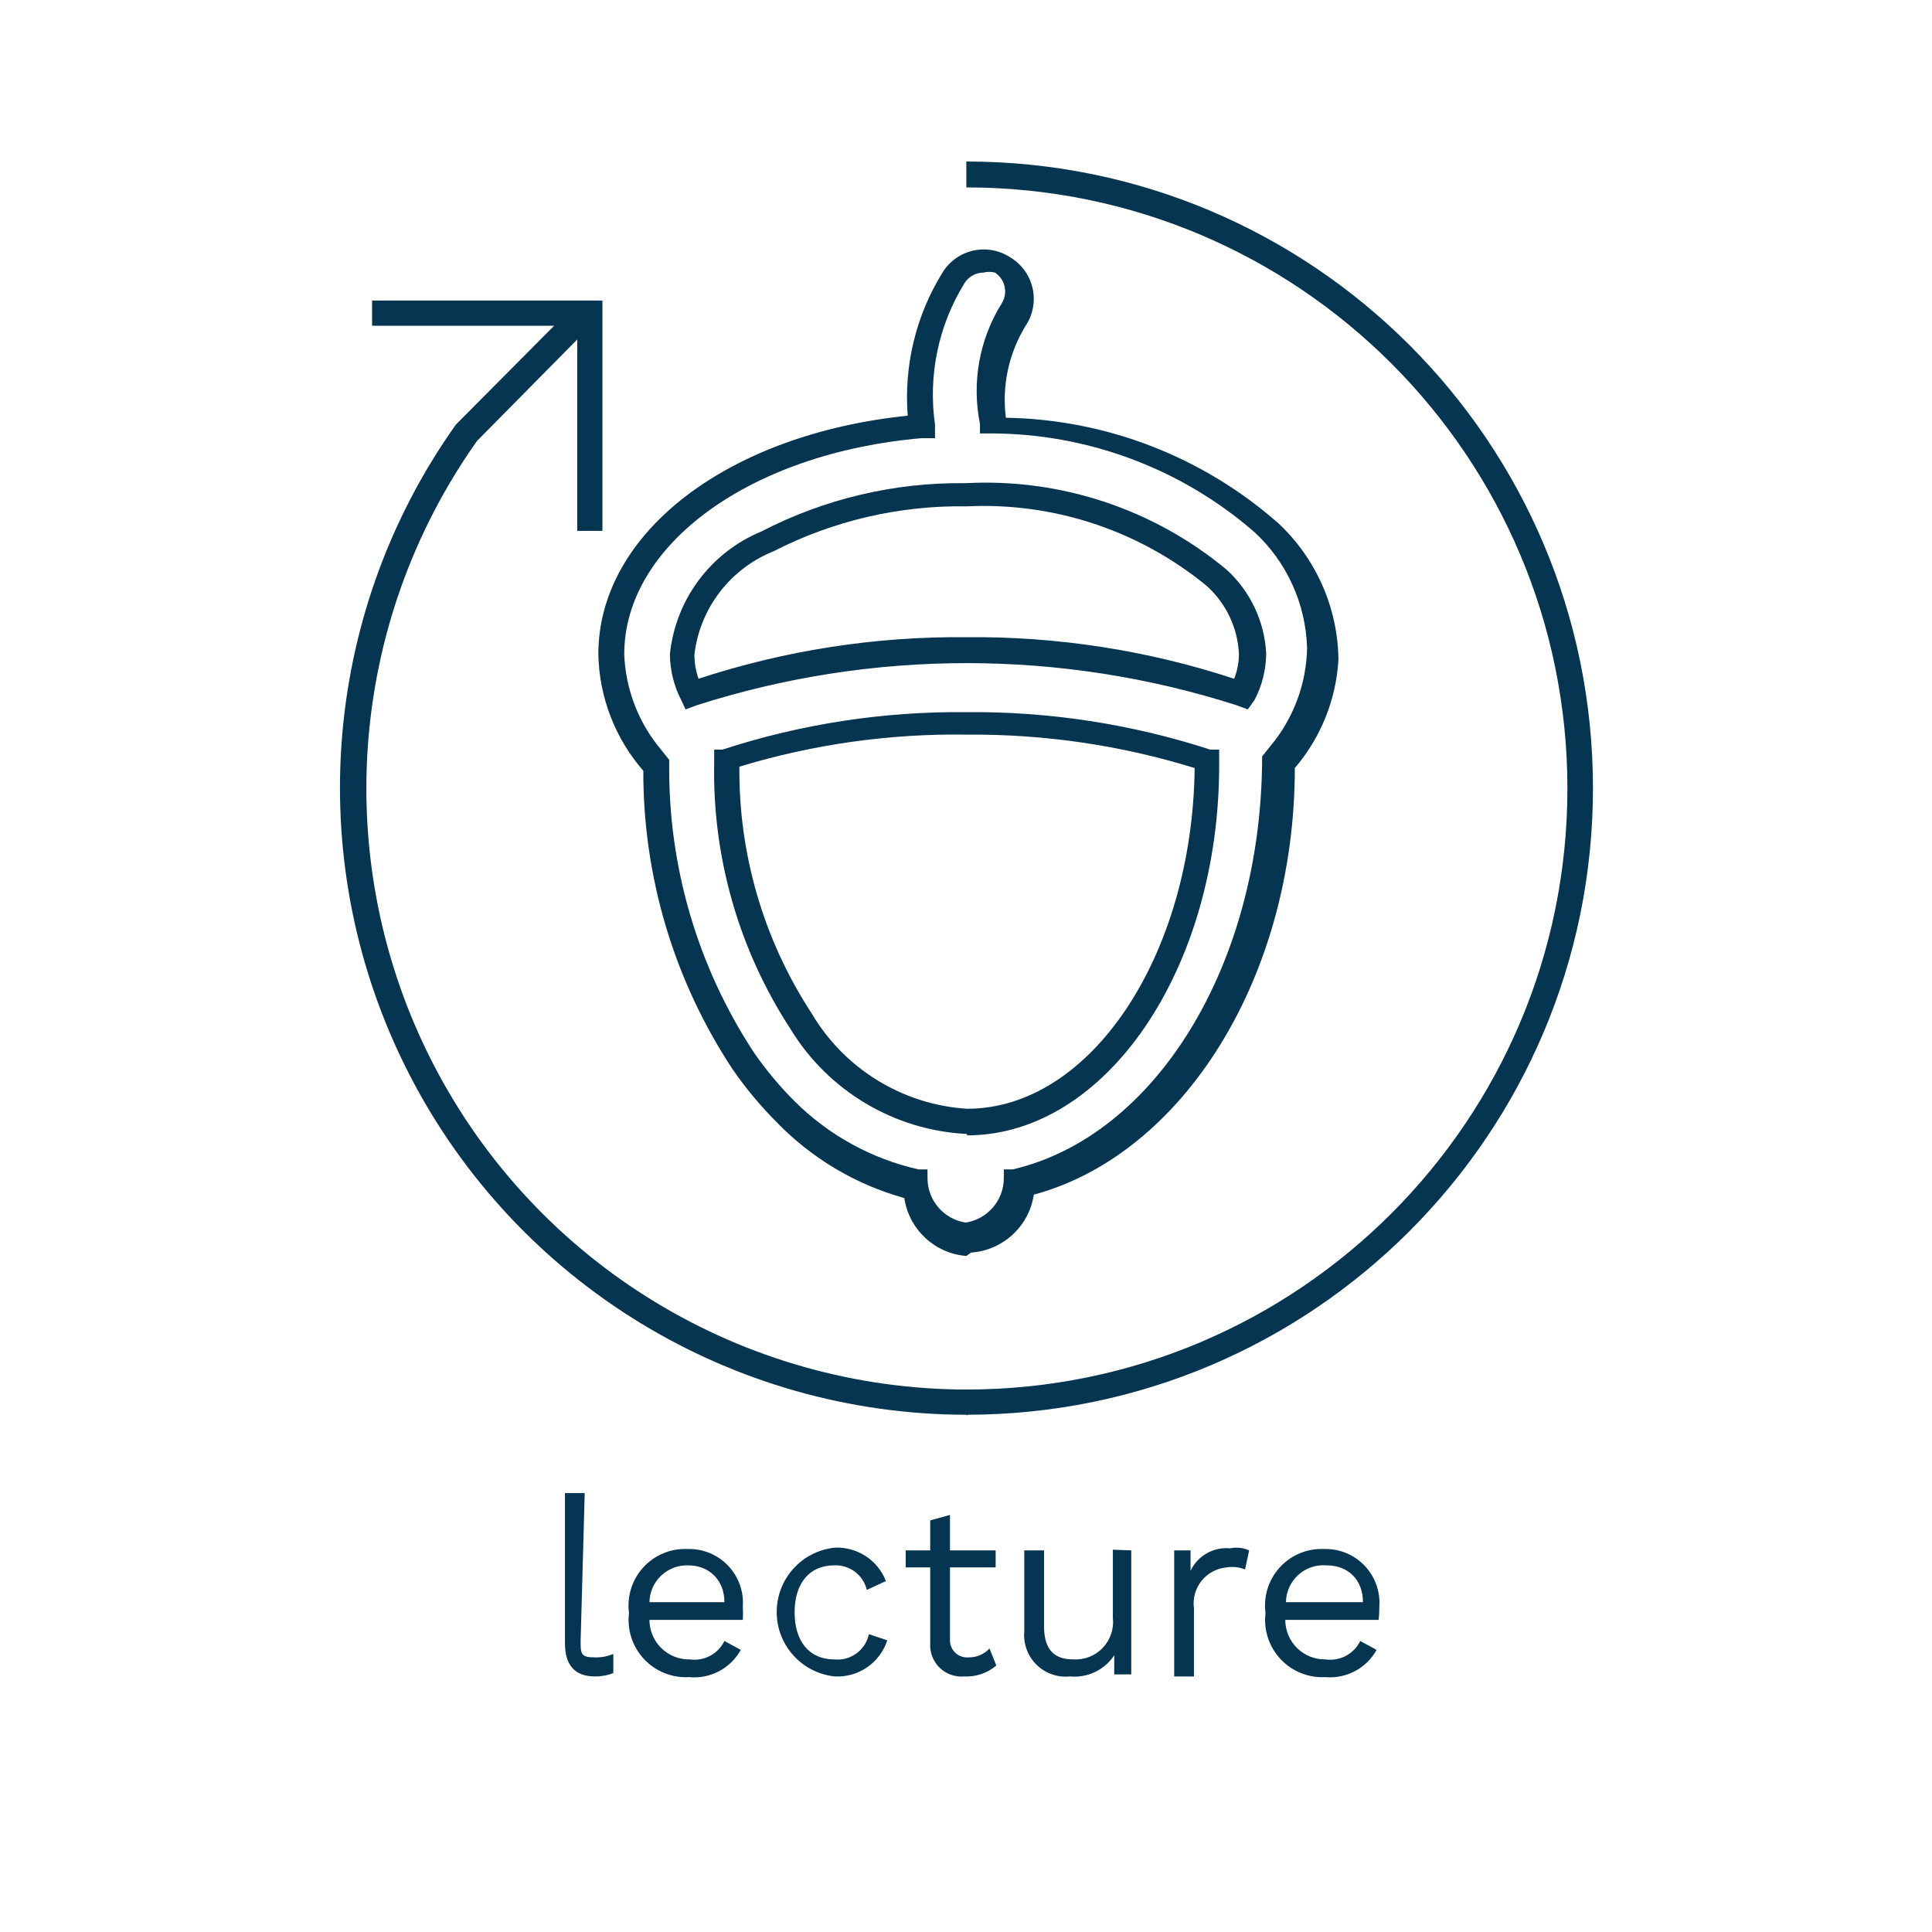
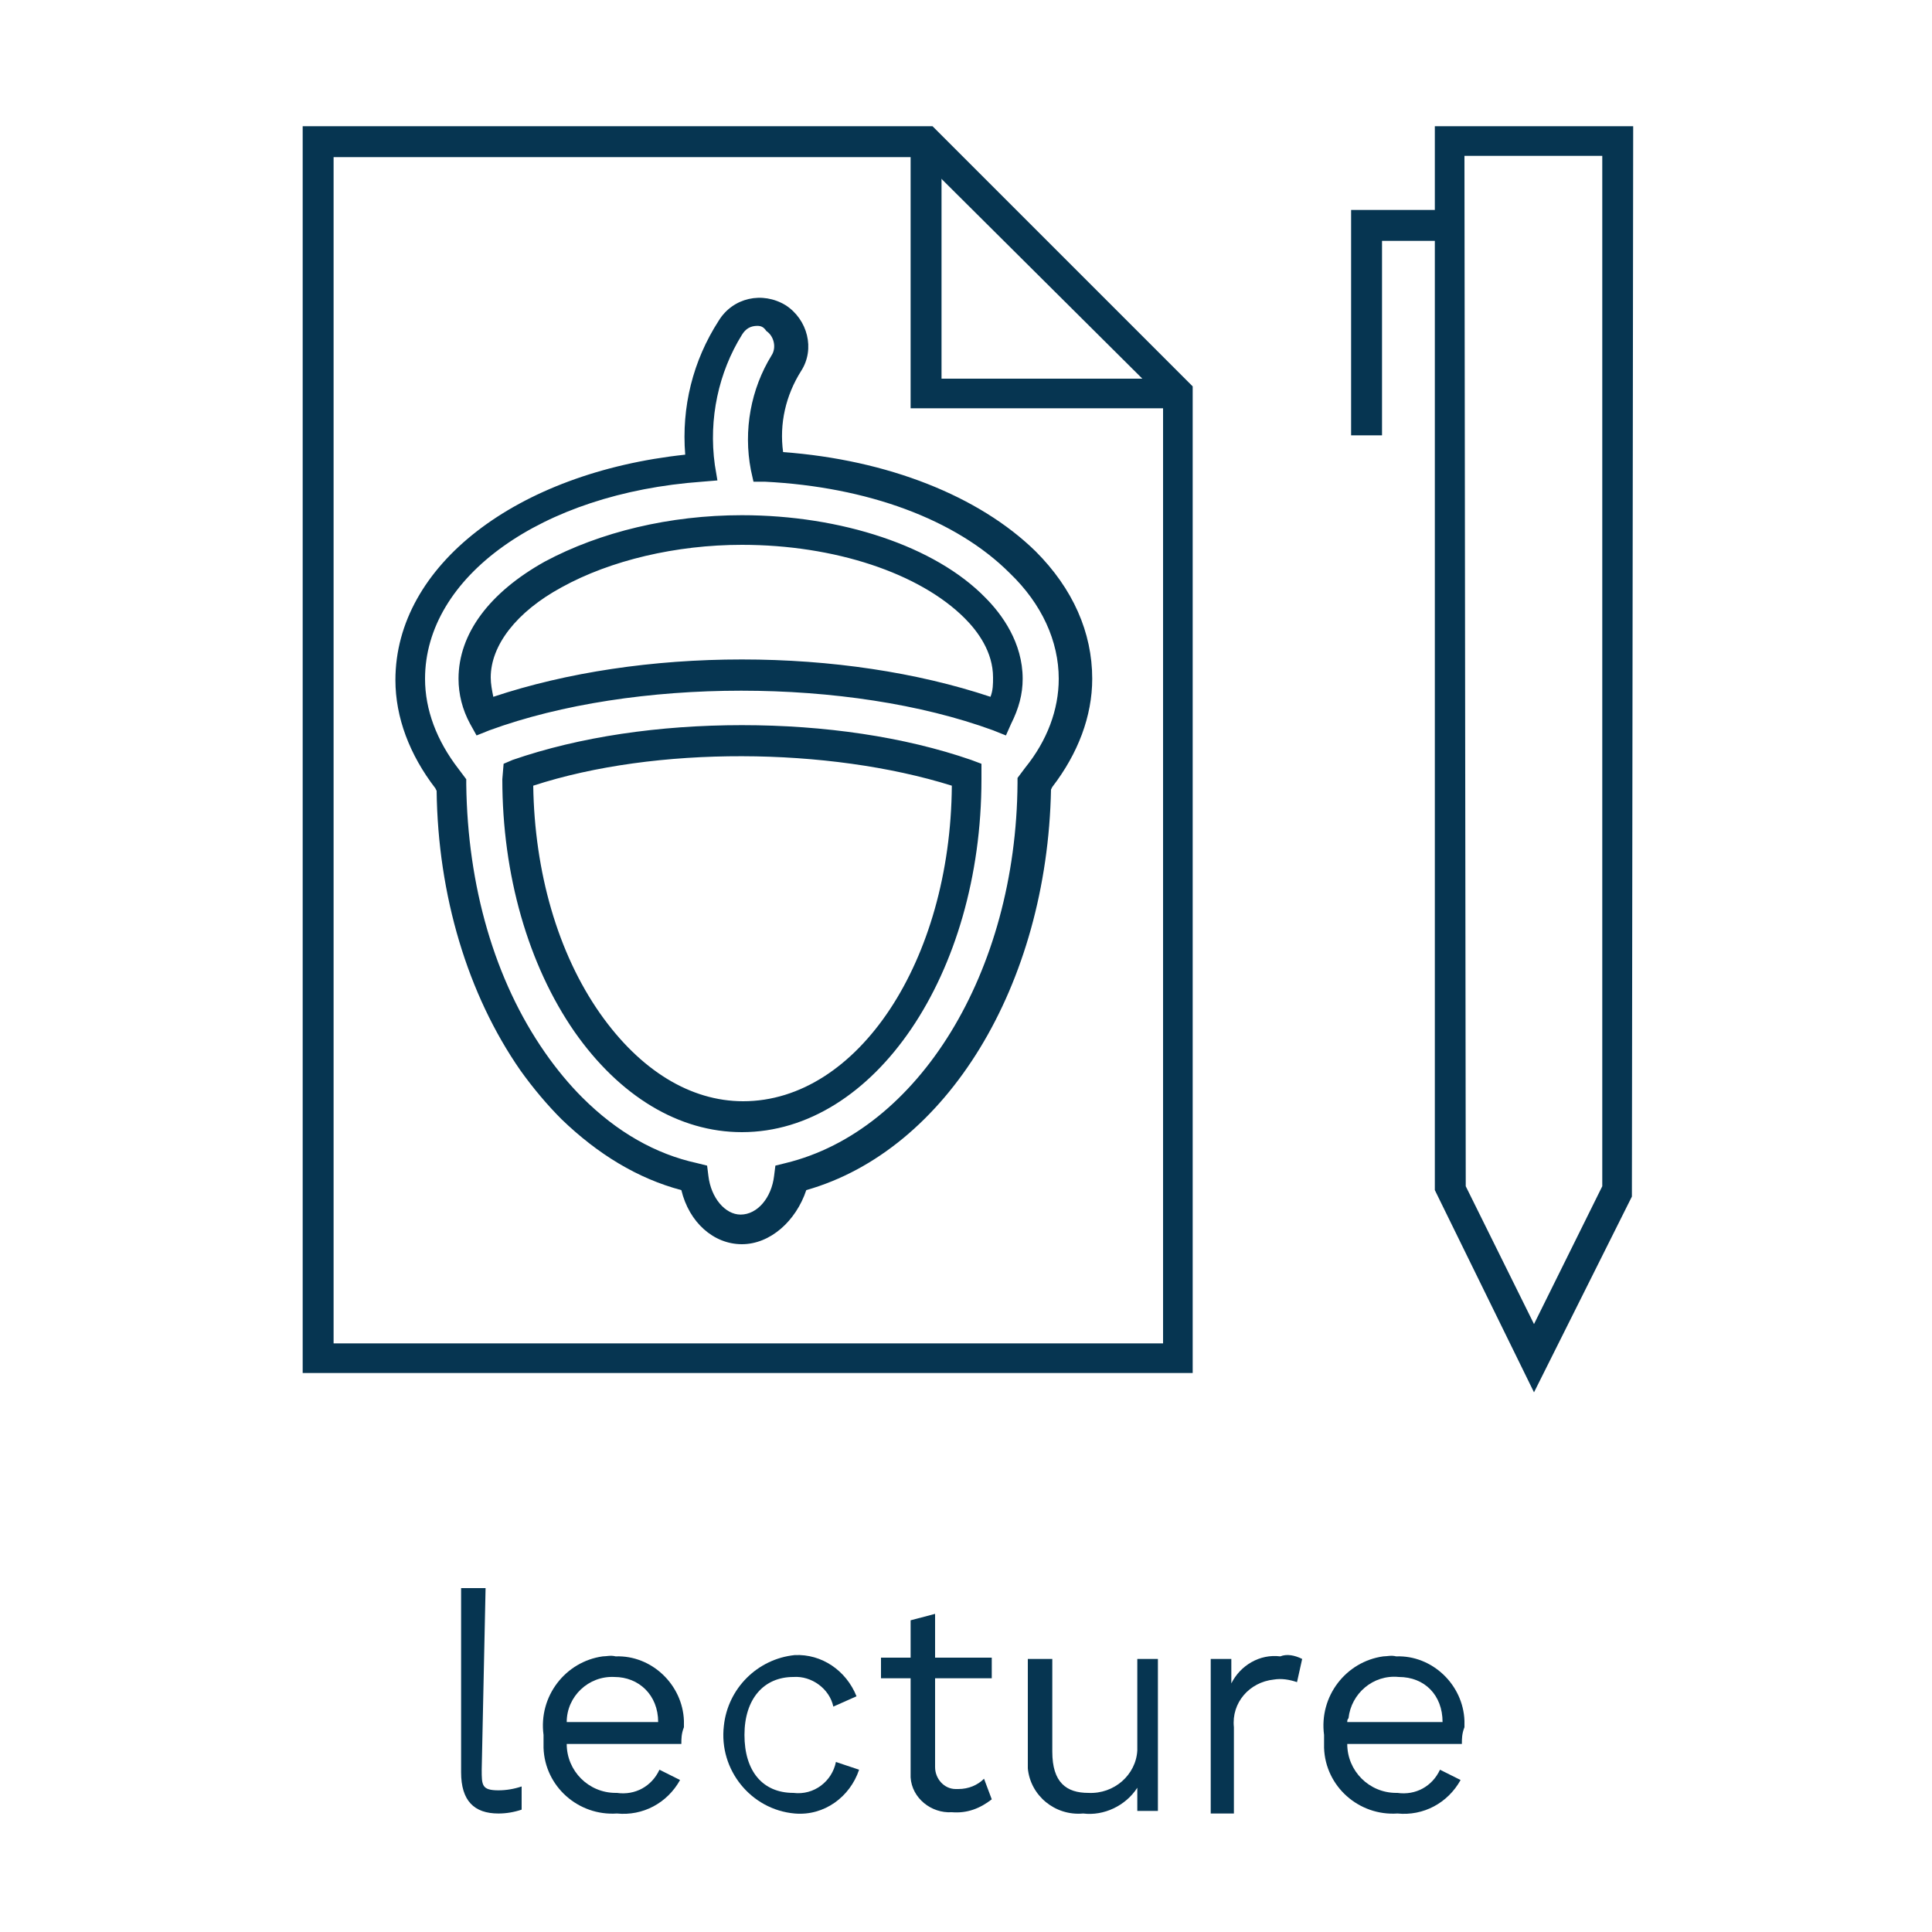
- <svg xmlns="http://www.w3.org/2000/svg" id="Layer_1" data-name="Layer 1" viewBox="0 0 28.35 28.35">
-   <defs>
-     <style>.cls-1{isolation:isolate;}.cls-2{fill:#063551;}</style>
-   </defs>
-   <g class="cls-1">
-     <path class="cls-2" d="M8.52,24.08c0,.18,0,.24.2.24A.65.65,0,0,0,9,24.27l0,.28a.7.7,0,0,1-.27.05c-.29,0-.44-.16-.44-.49v-2.2h.29Z" />
+ <svg xmlns="http://www.w3.org/2000/svg" version="1.1" id="Layer_1" x="0px" y="0px" viewBox="0 0 150 150" style="enable-background:new 0 0 150 150;" xml:space="preserve">
+   <style type="text/css">
+ 	.st0{fill:#063551;}
+ </style>
+   <g>
+     <path class="st0" d="M37.4,137.4c0,1.2,0,1.6,1.3,1.6c0.6,0,1.2-0.1,1.8-0.3v1.8c-0.6,0.2-1.2,0.3-1.8,0.3c-1.9,0-2.9-1-2.9-3.2   v-14.3h1.9L37.4,137.4z" />
  </g>
-   <g class="cls-1">
-     <path class="cls-2" d="M10.9,23.77H9.53a.58.58,0,0,0,.59.58.49.49,0,0,0,.51-.27l.24.13a.78.78,0,0,1-.76.4.84.84,0,0,1-.88-.94.83.83,0,0,1,.86-.94.79.79,0,0,1,.81.85A1.43,1.43,0,0,1,10.9,23.77Zm-1.37-.26h1.1c0-.33-.23-.54-.53-.54A.55.55,0,0,0,9.53,23.51Z" />
+   <g>
+     <path class="st0" d="M52.9,135.4H44c0,2.1,1.7,3.8,3.8,3.8c0,0,0,0,0.1,0c1.4,0.2,2.7-0.5,3.3-1.8l1.6,0.8c-1,1.8-2.9,2.8-4.9,2.6   c-3,0.2-5.6-2.1-5.7-5.1c0-0.3,0-0.6,0-1c-0.4-3,1.7-5.7,4.6-6.1c0.3,0,0.6-0.1,1,0c2.8-0.1,5.2,2.2,5.3,5c0,0.2,0,0.4,0,0.5   C52.9,134.6,52.9,135,52.9,135.4z M44,133.7h7.1c0-2.1-1.5-3.5-3.4-3.5C45.7,130.1,44,131.7,44,133.7C44,133.7,44,133.7,44,133.7z" />
  </g>
-   <g class="cls-1">
-     <path class="cls-2" d="M13,23.2l-.28.13a.47.47,0,0,0-.48-.36c-.36,0-.58.26-.58.69s.22.69.58.69a.47.47,0,0,0,.51-.37l.27.09a.77.77,0,0,1-.77.53.95.95,0,0,1,0-1.89A.77.77,0,0,1,13,23.2Z" />
+   <g>
+     <path class="st0" d="M66.5,131.7l-1.8,0.8c-0.3-1.4-1.7-2.4-3.1-2.3c-2.3,0-3.8,1.7-3.8,4.5s1.4,4.5,3.8,4.5c1.6,0.2,3-0.9,3.3-2.4   l1.8,0.6c-0.7,2.1-2.7,3.6-5,3.4c-3.4-0.3-5.9-3.4-5.5-6.8c0.3-2.9,2.6-5.2,5.5-5.5C63.8,128.4,65.7,129.7,66.5,131.7z" />
  </g>
-   <g class="cls-1">
-     <path class="cls-2" d="M14.62,24.44a.68.68,0,0,1-.47.16.46.46,0,0,1-.5-.49V23h-.36v-.25h.36v-.44l.29-.08v.52h.67V23h-.67v1.06a.25.25,0,0,0,.27.26.41.41,0,0,0,.31-.13Z" />
+   <g>
+     <path class="st0" d="M77,139.7c-0.9,0.7-1.9,1.1-3.1,1c-1.6,0.1-3.1-1.1-3.2-2.7c0-0.2,0-0.3,0-0.5v-7.2h-2.3v-1.6h2.3v-2.9   l1.9-0.5v3.4H77v1.6h-4.4v6.9c0,0.9,0.7,1.7,1.6,1.7c0.1,0,0.1,0,0.2,0c0.8,0,1.5-0.3,2-0.8L77,139.7z" />
  </g>
-   <g class="cls-1">
-     <path class="cls-2" d="M16.6,22.75v1.82h-.25l0-.28a.7.7,0,0,1-.65.31.61.61,0,0,1-.67-.66V22.75h.29v1.11c0,.37.17.49.43.49a.55.55,0,0,0,.58-.61v-1Z" />
+   <g>
+     <path class="st0" d="M89.9,128.8v11.8h-1.6v-1.8c-0.9,1.4-2.6,2.2-4.2,2c-2.2,0.2-4.1-1.4-4.3-3.5c0-0.2,0-0.5,0-0.8v-7.7h1.9v7.2   c0,2.4,1.1,3.2,2.8,3.2c2,0.1,3.7-1.4,3.8-3.3c0-0.2,0-0.4,0-0.6v-6.5L89.9,128.8z" />
  </g>
-   <g class="cls-1">
-     <path class="cls-2" d="M18.33,22.75l-.06.28A.5.5,0,0,0,18,23a.53.53,0,0,0-.48.6v1h-.29V22.75h.24l0,.3a.58.58,0,0,1,.58-.33A.46.46,0,0,1,18.33,22.75Z" />
+   <g>
+     <path class="st0" d="M101.1,128.8l-0.4,1.8c-0.6-0.2-1.2-0.3-1.8-0.2c-1.9,0.2-3.3,1.8-3.1,3.7c0,0.1,0,0.1,0,0.2v6.5H94v-12h1.6   v1.9c0.7-1.4,2.2-2.3,3.8-2.1C99.9,128.4,100.5,128.5,101.1,128.8z" />
  </g>
-   <g class="cls-1">
-     <path class="cls-2" d="M20.23,23.77H18.86a.58.58,0,0,0,.59.58.49.49,0,0,0,.51-.27l.24.13a.78.78,0,0,1-.75.4.84.84,0,0,1-.88-.94.83.83,0,0,1,.86-.94.79.79,0,0,1,.81.85A1.52,1.52,0,0,1,20.23,23.77Zm-1.37-.26H20c0-.33-.22-.54-.53-.54A.55.55,0,0,0,18.87,23.51Z" />
+   <g>
+     <path class="st0" d="M113.5,135.4h-8.9c0,2.1,1.7,3.8,3.8,3.8c0,0,0,0,0.1,0c1.4,0.2,2.7-0.5,3.3-1.8l1.6,0.8   c-1,1.8-2.9,2.8-4.9,2.6c-3,0.2-5.6-2.1-5.7-5.1c0-0.3,0-0.6,0-1c-0.4-3,1.7-5.7,4.6-6.1c0.3,0,0.6-0.1,1,0c2.8-0.1,5.2,2.2,5.3,5   c0,0.2,0,0.4,0,0.5C113.5,134.6,113.5,135,113.5,135.4z M104.6,133.7h7.4c0-2.1-1.4-3.5-3.4-3.5c-2-0.2-3.7,1.3-3.9,3.2   C104.6,133.5,104.6,133.6,104.6,133.7L104.6,133.7z" />
  </g>
-   <path class="cls-2" d="M14.18,20.76v-.37a8.82,8.82,0,0,0,0-17.64V2.37a9.19,9.19,0,0,1,0,18.39Z" />
-   <path class="cls-2" d="M14.18,20.76A9.2,9.2,0,0,1,6.69,6.23L8.34,4.57l.27.27L7,6.47a8.82,8.82,0,0,0,7.2,13.92v.38Z" />
-   <polygon class="cls-2" points="8.84 7.79 8.47 7.79 8.47 4.78 5.46 4.78 5.46 4.41 8.84 4.41 8.84 7.79" />
-   <path class="cls-2" d="M14.18,18.43a1,1,0,0,1-.91-.85,4.15,4.15,0,0,1-1.88-1.12,5.61,5.61,0,0,1-.64-.77,7.91,7.91,0,0,1-1.31-4.38l0,0A2.68,2.68,0,0,1,8.78,9.6c0-1.78,1.9-3.23,4.54-3.5A3.47,3.47,0,0,1,13.83,4a.71.71,0,0,1,1-.22.71.71,0,0,1,.22,1,2.08,2.08,0,0,0-.29,1.35,6.2,6.2,0,0,1,4,1.55,2.78,2.78,0,0,1,.88,2A2.68,2.68,0,0,1,19,11.27l0,0c0,3.07-1.64,5.67-3.83,6.26a1,1,0,0,1-.92.85ZM14.43,4a.33.33,0,0,0-.28.16,3.11,3.11,0,0,0-.43,2.07l0,.2h-.2C11,6.65,9.16,8,9.16,9.6A2.31,2.31,0,0,0,9.7,11l.12.15v.06a7.57,7.57,0,0,0,1.24,4.23,5.12,5.12,0,0,0,.6.72,3.74,3.74,0,0,0,1.82,1l.13,0,0,.13a.66.66,0,0,0,.56.65h0a.66.66,0,0,0,.56-.65l0-.13.13,0c2.1-.49,3.64-3,3.66-6v-.06l.12-.15a2.31,2.31,0,0,0,.54-1.44,2.41,2.41,0,0,0-.77-1.7,5.91,5.91,0,0,0-3.88-1.45h-.15l0-.14a2.43,2.43,0,0,1,.32-1.77.33.33,0,0,0-.1-.45A.35.35,0,0,0,14.43,4Zm-.24,12.64A3.22,3.22,0,0,1,11.6,15.1a6.9,6.9,0,0,1-1.12-3.92s0-.06,0-.08V11l.12,0a11.18,11.18,0,0,1,3.58-.55,11.24,11.24,0,0,1,3.58.55l.13,0v.2C17.9,14.21,16.23,16.66,14.19,16.66Zm-3.34-5.41a6.5,6.5,0,0,0,1.06,3.64,2.86,2.86,0,0,0,2.28,1.4c1.82,0,3.31-2.26,3.34-5a11,11,0,0,0-3.34-.49A10.9,10.9,0,0,0,10.85,11.25Zm7.46-.82-.16-.06a13,13,0,0,0-7.93,0l-.16.06L10,10.28a1.49,1.49,0,0,1-.17-.68,2.19,2.19,0,0,1,1.34-1.8,6.34,6.34,0,0,1,3-.71h0A5.53,5.53,0,0,1,18,8.36a1.79,1.79,0,0,1,.58,1.23,1.5,1.5,0,0,1-.17.68ZM14.18,9.35a12.21,12.21,0,0,1,3.93.61,1,1,0,0,0,.07-.36,1.43,1.43,0,0,0-.47-1,5.15,5.15,0,0,0-3.52-1.17h0a6,6,0,0,0-2.84.66A1.87,1.87,0,0,0,10.19,9.6a1.07,1.07,0,0,0,.06.36A12.23,12.23,0,0,1,14.18,9.35Z" />
+   <g>
+     <path class="st0" d="M119.1,108.1l-7.7-15.7V9.8h15.4l-0.1,83.1L119.1,108.1z M113.8,92.1l5.3,10.7l5.3-10.7v-80h-10.7L113.8,92.1   L113.8,92.1z" />
+     <polygon class="st0" points="107.3,33.8 104.9,33.8 104.9,16.3 112.6,16.3 112.6,18.7 107.3,18.7  " />
+     <path class="st0" d="M92.6,106.6H23.5V9.8h48.9l20.2,20.2L92.6,106.6L92.6,106.6z M25.9,104.3h64.4V31L71.4,12.2H25.9V104.3z" />
+     <polygon class="st0" points="91.4,31.7 70.7,31.7 70.7,11 73.1,11 73.1,29.4 91.4,29.4  " />
+   </g>
+   <g>
+     <path class="st0" d="M57.6,96.6c-2.2,0-4.1-1.7-4.7-4.2c-3.4-0.9-6.5-2.8-9.3-5.5c-1.1-1.1-2.2-2.4-3.2-3.8   c-4.1-5.9-6.4-13.6-6.5-21.7l-0.1-0.2c-2-2.6-3.1-5.5-3.1-8.4c0-8.9,9.4-16.1,22.5-17.5c-0.3-3.7,0.6-7.3,2.6-10.4   c1.1-1.8,3.4-2.3,5.2-1.2c1.7,1.1,2.3,3.4,1.2,5.1c-1.2,1.9-1.7,4.1-1.4,6.3c8.1,0.6,15.2,3.4,19.6,7.7c2.9,2.9,4.4,6.3,4.4,9.9   c0,2.9-1.1,5.8-3.1,8.4l-0.1,0.2c-0.3,15.2-8.1,28-19,31.1C61.8,94.8,59.8,96.6,57.6,96.6C57.6,96.6,57.6,96.6,57.6,96.6z    M58.8,25.3c-0.5,0-0.9,0.2-1.2,0.7c-1.8,2.9-2.6,6.5-2.1,10.1l0.2,1.2l-1.2,0.1C42,38.3,33,44.8,33,52.7c0,2.4,0.9,4.8,2.6,7   l0.6,0.8v0.4c0.1,7.9,2.2,15.2,6.1,20.8c0.9,1.3,1.9,2.5,2.9,3.5c2.7,2.7,5.7,4.4,8.9,5.1l0.8,0.2l0.1,0.8c0.2,1.7,1.3,3,2.5,3   c0,0,0,0,0,0c1.3,0,2.4-1.3,2.6-3l0.1-0.8l0.8-0.2C71.3,87.8,78.9,75.5,79,60.8v-0.4l0.6-0.8c1.7-2.1,2.6-4.5,2.6-6.9   c0-2.9-1.3-5.8-3.8-8.2c-4.2-4.2-11.1-6.7-19-7.1l-0.9,0l-0.2-0.9c-0.6-3.1,0-6.3,1.6-8.9c0.4-0.6,0.2-1.5-0.4-1.9   C59.3,25.4,59.1,25.3,58.8,25.3z M57.6,87.9c-4.9,0-9.5-2.8-13-7.8C41,74.9,39,67.9,39,60.5l0.1-1.2l0.7-0.3   c5.2-1.8,11.4-2.7,17.8-2.7c6.4,0,12.6,0.9,17.8,2.7l0.8,0.3l0,1.2C76.2,75.6,67.9,87.9,57.6,87.9z M41.4,61   c0.1,6.7,1.9,13,5.2,17.7c3.1,4.4,7,6.8,11.1,6.8c8.9,0,16.1-10.9,16.2-24.5C64.3,58,50.9,57.9,41.4,61z M78.1,57.1l-1-0.4   c-11.2-4.1-27.9-4.1-39.1,0l-1,0.4l-0.5-0.9c-0.6-1.1-0.9-2.3-0.9-3.5c0-3.5,2.4-6.7,6.7-9.1C46.6,41.3,52,40,57.6,40c0,0,0,0,0,0   c7.7,0,15,2.4,18.9,6.4c1.3,1.3,2.9,3.5,2.9,6.3c0,1.2-0.3,2.3-0.9,3.5L78.1,57.1z M57.6,51.2c6.9,0,13.6,1,19.3,2.9   c0.2-0.5,0.2-1,0.2-1.5c0-2-1.2-3.6-2.2-4.6c-3.5-3.5-10.1-5.7-17.3-5.7c0,0,0,0,0,0c-5.1,0-10.2,1.2-14,3.3   c-3.5,1.9-5.5,4.5-5.5,7c0,0.5,0.1,1,0.2,1.5C44,52.2,50.7,51.2,57.6,51.2z" />
+   </g>
</svg>
